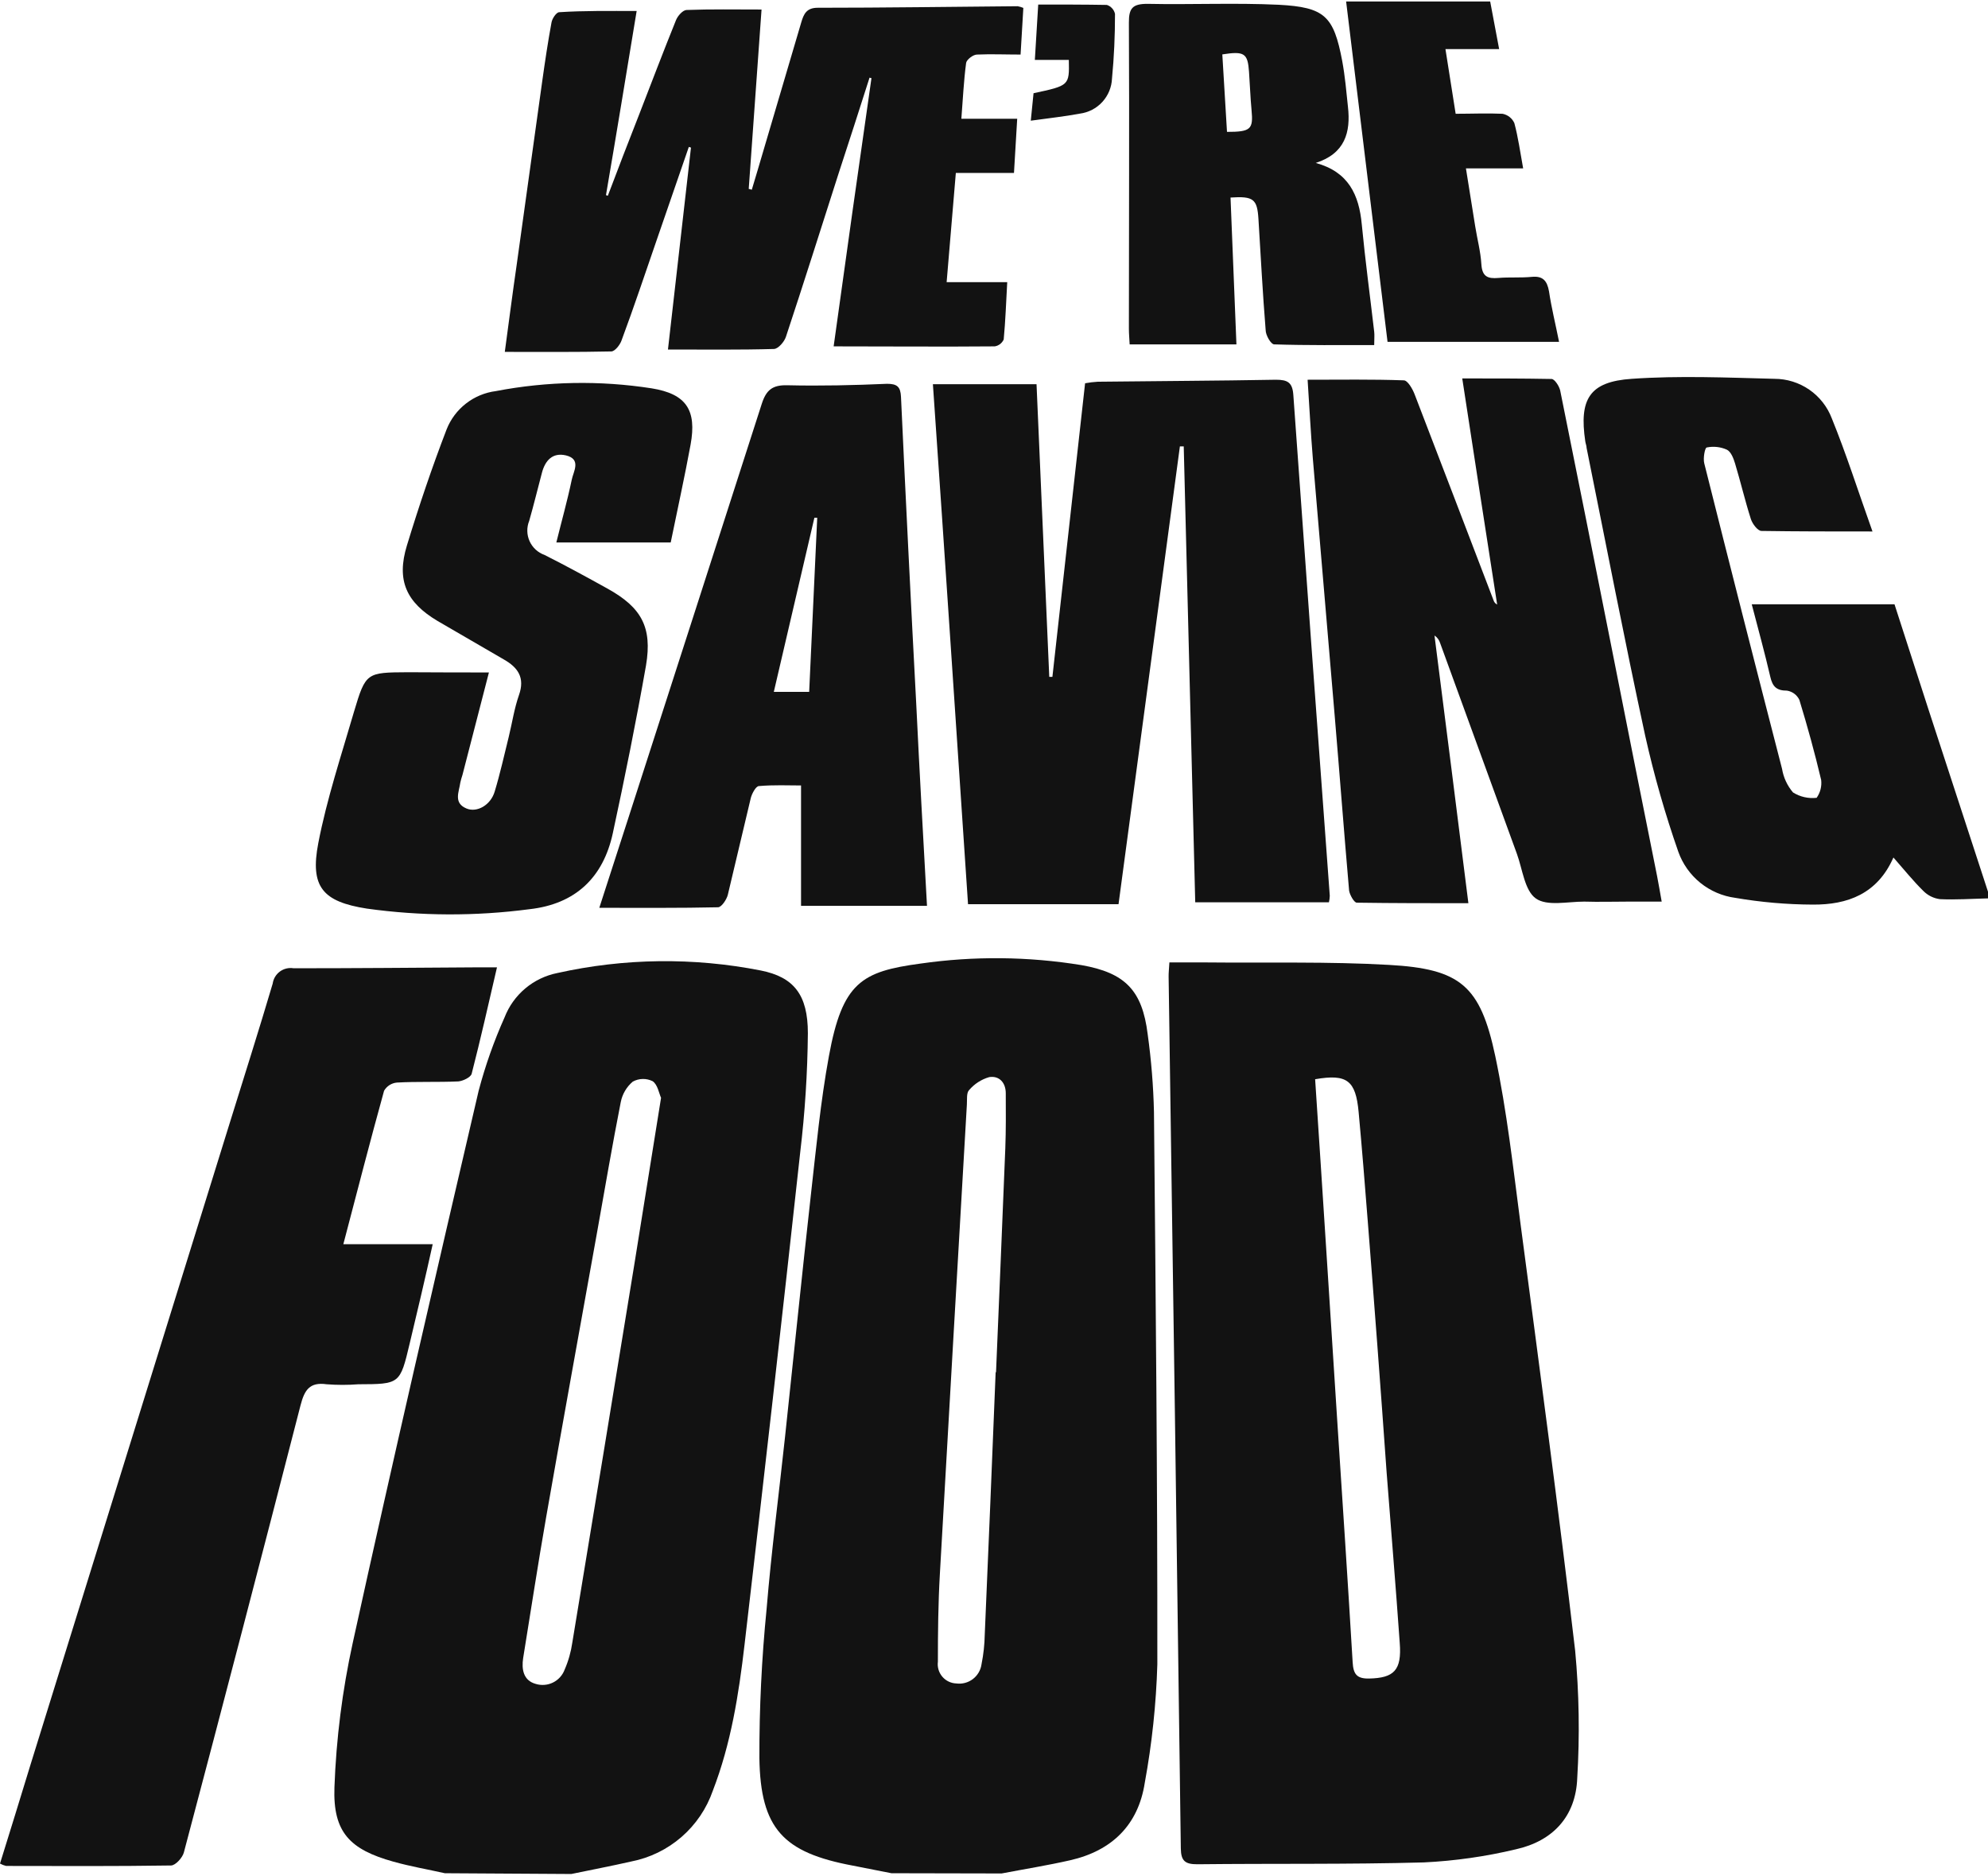
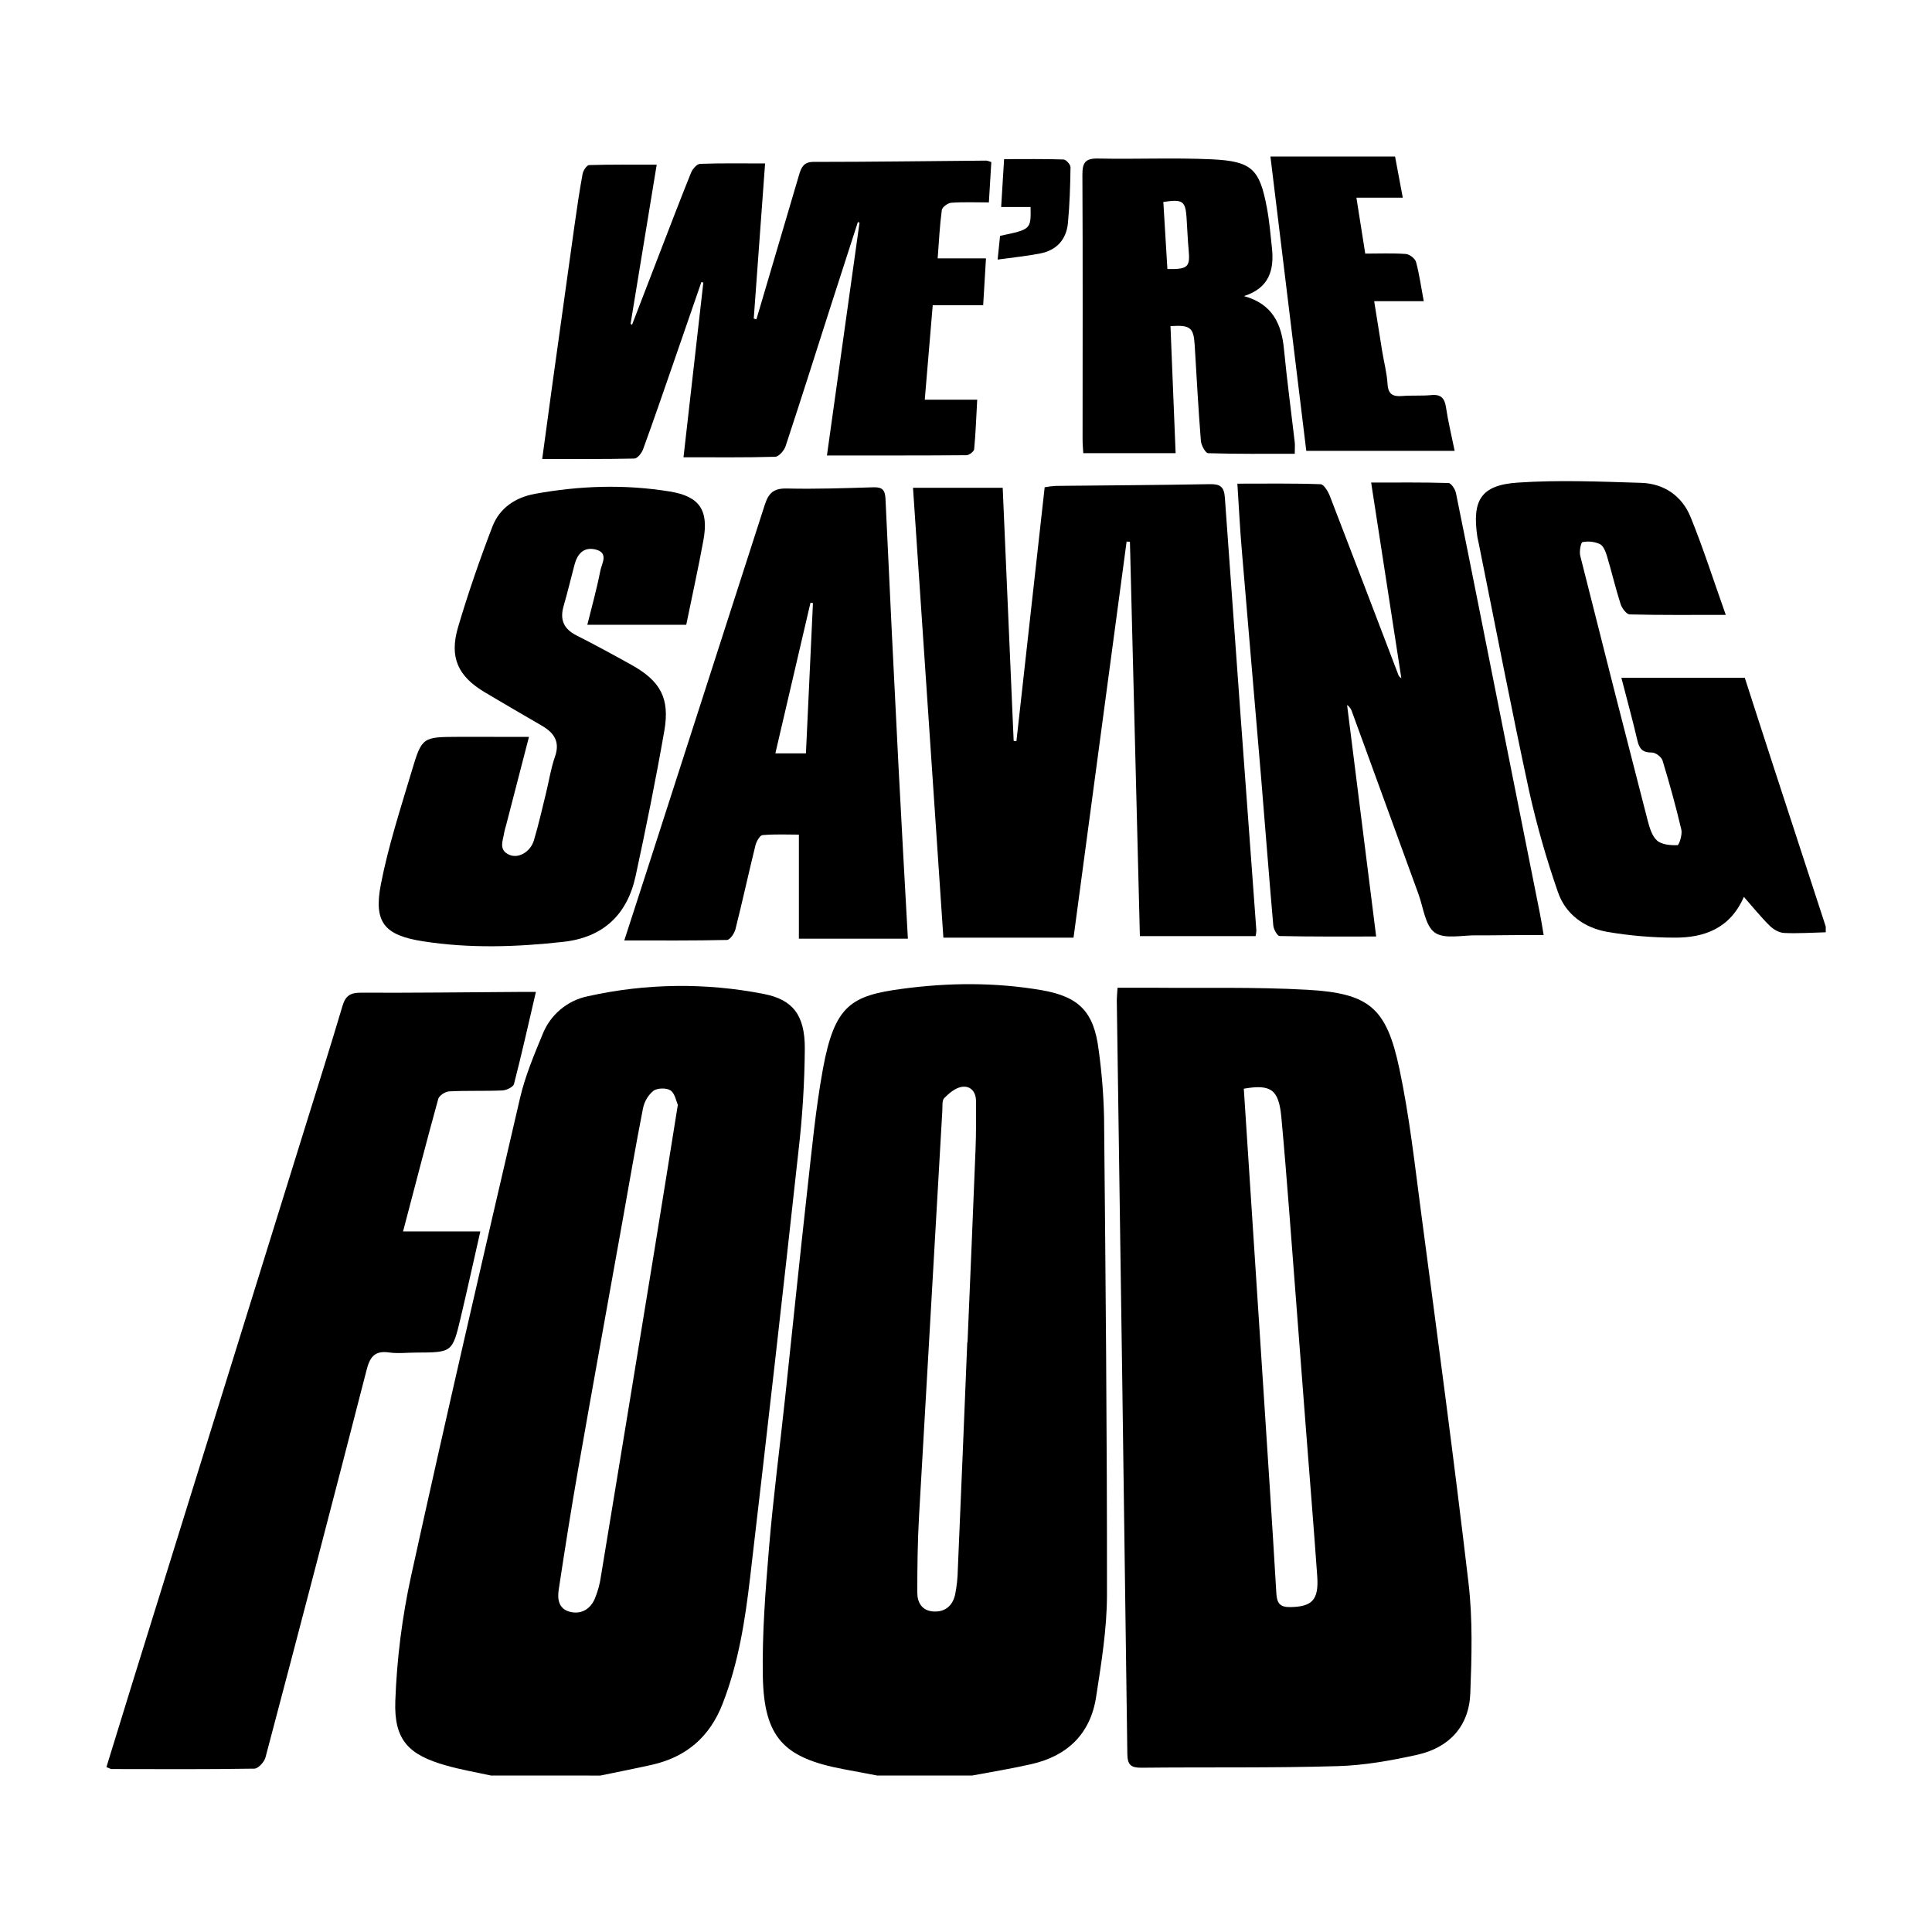
- <svg xmlns="http://www.w3.org/2000/svg" width="600" height="566" viewBox="0 0 600 566" fill="none">
-   <path d="M269.058 565.325L257.297 563.01C236.461 559.097 229.516 551.944 229.192 530.599C229.154 515.562 229.88 500.533 231.368 485.57C232.803 468.253 235.072 451.006 236.924 433.712C239.54 409.288 242.017 384.864 244.749 360.44C246.323 346.549 247.643 332.497 250.166 318.768C254.241 296.474 260.075 293.187 277.785 290.802C293.92 288.485 310.314 288.642 326.402 291.265C339.575 293.58 344.738 298.859 346.381 312.101C347.464 319.883 348.098 327.721 348.28 335.576C348.812 391.138 349.345 446.7 349.298 502.262C348.944 514.271 347.674 526.236 345.502 538.053C343.534 550.809 335.524 558.565 322.976 561.412C316.146 562.964 309.201 564.075 302.302 565.394L269.058 565.325ZM300.496 414.127H300.612C301.538 391.578 302.534 369.052 303.413 346.503C303.622 340.993 303.575 335.483 303.552 329.95C303.552 326.686 301.538 324.579 298.552 325.065C296.189 325.745 294.079 327.106 292.486 328.978C291.653 329.811 291.907 331.825 291.815 333.307C289.068 380.535 286.351 427.755 283.666 474.967C283.156 483.788 283.064 492.654 283.064 501.498C282.96 502.3 283.025 503.114 283.254 503.89C283.484 504.665 283.872 505.384 284.395 506.001C284.918 506.617 285.564 507.118 286.291 507.471C287.019 507.824 287.812 508.021 288.62 508.05C290.4 508.287 292.202 507.808 293.63 506.719C295.057 505.629 295.995 504.018 296.237 502.239C296.828 499.295 297.154 496.304 297.209 493.303C298.351 466.911 299.447 440.519 300.496 414.127Z" fill="#121212" />
-   <path d="M134.274 565.325C129.088 564.167 123.833 563.264 118.717 561.829C105.613 558.171 100.451 552.985 100.937 539.396C101.469 524.752 103.313 510.186 106.447 495.872C118.67 440.171 131.542 384.609 144.46 329.186C146.464 321.601 149.081 314.192 152.285 307.031C153.601 303.641 155.75 300.638 158.534 298.299C161.318 295.96 164.647 294.361 168.213 293.65C188.405 289.15 209.311 288.89 229.609 292.886C239.61 294.877 243.824 300.224 243.824 311.8C243.712 323.833 242.939 335.851 241.509 347.799C236.091 397.373 230.489 446.916 224.701 496.428C222.965 511.36 220.627 526.2 215.14 540.414C213.264 545.821 210.001 550.64 205.678 554.389C201.356 558.139 196.124 560.689 190.507 561.783C184.511 563.148 178.446 564.306 172.427 565.556L134.274 565.325ZM199.513 331.316C198.911 330.02 198.494 327.311 196.966 326.292C196.03 325.829 194.996 325.599 193.951 325.624C192.907 325.648 191.884 325.925 190.97 326.431C189.108 328.01 187.836 330.172 187.359 332.566C184.812 345.508 182.59 358.518 180.275 371.506C175.112 400.306 169.88 429.059 164.833 457.882C162.356 472.027 160.203 486.218 157.888 500.433C157.402 503.674 157.888 507.147 161.685 508.188C163.414 508.721 165.282 508.572 166.905 507.771C168.528 506.971 169.783 505.579 170.412 503.882C171.547 501.283 172.326 498.541 172.728 495.733C179.025 457.627 185.275 419.513 191.48 381.391C194.119 365.07 196.712 348.725 199.513 331.316Z" fill="#121212" />
-   <path d="M600 271.124C595.161 271.239 590.277 271.587 585.461 271.355C583.563 271.101 581.803 270.221 580.461 268.855C577.382 265.822 574.673 262.442 571.455 258.784C566.616 269.804 557.564 273.068 547.147 272.999C539.294 272.97 531.457 272.289 523.718 270.962C519.855 270.448 516.208 268.88 513.177 266.43C510.147 263.979 507.85 260.741 506.54 257.071C502.529 245.6 499.189 233.904 496.539 222.044C490.288 193.152 484.709 164.167 478.852 135.182C478.852 134.534 478.551 133.885 478.458 133.214C476.56 120.458 479.685 115.18 492.487 114.323C506.771 113.328 521.218 113.953 535.571 114.323C539.315 114.328 542.97 115.468 546.053 117.593C549.136 119.717 551.503 122.726 552.842 126.223C557.217 136.965 560.736 148.054 565.135 160.393C552.981 160.393 542.308 160.393 531.635 160.231C530.501 160.231 528.904 158.101 528.441 156.666C526.658 151.11 525.338 145.415 523.648 139.835C523.185 138.307 522.421 136.316 521.194 135.714C519.294 134.857 517.171 134.622 515.129 135.043C514.55 135.043 513.971 138.307 514.365 139.835C522.082 170.58 529.907 201.308 537.84 232.022C538.275 234.656 539.419 237.121 541.15 239.152C543.274 240.487 545.789 241.058 548.281 240.773C549.388 239.206 549.874 237.284 549.647 235.379C547.725 227.253 545.503 219.173 543.072 211.232C542.727 210.497 542.206 209.857 541.557 209.368C540.907 208.88 540.147 208.558 539.345 208.431C536.173 208.431 534.969 207.204 534.298 204.264C532.654 197.157 530.709 190.096 528.695 182.363H571.779C575.066 192.596 578.516 203.199 582.012 214.034L600 269.11V271.124Z" fill="#121212" />
-   <path d="M352.935 290.455C357.102 290.455 360.759 290.455 364.394 290.455C382.66 290.64 400.973 290.154 419.192 291.195C440.746 292.399 446.765 297.423 451.279 318.676C454.798 335.321 456.673 352.337 458.896 369.237C464.568 412.182 470.356 455.127 475.402 498.164C476.595 510.955 476.804 523.818 476.028 536.641C475.588 548.216 468.642 555.624 457.507 558.102C448.39 560.282 439.089 561.607 429.726 562.06C406.945 562.685 384.142 562.361 361.338 562.616C357.657 562.616 356.43 561.597 356.384 557.824C355.226 470.144 353.999 382.471 352.703 294.807C352.68 293.649 352.819 292.492 352.935 290.455ZM396.921 325.69C399.236 360.417 401.389 394.68 403.612 429.036C405.186 453.228 406.806 477.421 408.242 501.613C408.45 505.156 409.399 506.637 413.196 506.568C420.72 506.406 423.105 504.091 422.456 495.826C421.253 478.671 419.817 461.516 418.498 444.361C416.707 419.065 414.809 393.792 412.803 368.542C411.946 357.569 411.066 346.572 410.048 335.599C409.168 326.061 406.552 324.047 396.991 325.69H396.921Z" fill="#121212" />
-   <path d="M149.994 291.936C147.355 303.303 145.017 313.721 142.355 324.047C142.077 325.112 139.738 326.246 138.303 326.362C132.099 326.64 125.894 326.362 119.782 326.709C118.986 326.781 118.22 327.044 117.547 327.475C116.874 327.906 116.314 328.493 115.916 329.186C111.726 344.304 107.813 359.514 103.623 375.488H130.594C128.279 385.998 125.964 395.745 123.649 405.445C120.732 417.738 120.685 417.715 108.138 417.761C104.963 418.004 101.774 418.004 98.599 417.761C93.391 417.02 91.886 419.567 90.705 424.105C79.13 469.141 67.392 514.123 55.493 559.051C55.076 560.648 52.969 562.963 51.626 562.986C35.05 563.241 18.451 563.148 1.852 563.125C1.204 562.974 0.581 562.732 0 562.408C3.087 552.514 6.127 542.66 9.121 532.844C29.186 468.222 49.25 403.601 69.314 338.979C73.666 324.949 78.134 310.943 82.301 296.844C82.403 296.121 82.648 295.425 83.022 294.798C83.397 294.171 83.894 293.626 84.483 293.194C85.073 292.763 85.742 292.453 86.453 292.285C87.164 292.117 87.901 292.093 88.621 292.214C107.142 292.214 125.478 292.052 143.906 291.936H149.994Z" fill="#121212" />
-   <path d="M356.105 134.719C349.947 180.673 343.766 226.628 337.584 272.883H292.162C288.643 220.585 285.217 168.496 281.559 115.944H312.836C314.102 145.268 315.383 174.708 316.679 204.264H317.628C320.893 174.862 324.18 145.461 327.491 115.666C328.753 115.433 330.029 115.279 331.31 115.203C349.229 114.994 367.171 114.925 385.09 114.601C388.678 114.601 390.09 115.457 390.345 119.231C393.941 169.607 397.607 219.976 401.342 270.337C401.318 270.999 401.233 271.658 401.087 272.304H360.735L357.263 134.719H356.105Z" fill="#121212" />
-   <path d="M192.151 3.315C189.049 22.137 186.04 40.518 182.891 58.877L183.447 59.085C186.533 50.905 189.69 42.718 192.915 34.522C196.596 25.03 200.208 15.515 204.028 6.07C204.537 4.796 206.065 3.06 207.199 3.014C214.515 2.736 221.854 2.875 229.841 2.875L225.975 57.002L226.901 57.256C227.503 55.288 228.081 53.321 228.66 51.376C233.059 36.498 237.45 21.619 241.833 6.741C242.574 4.218 243.43 2.343 246.787 2.343C266.905 2.343 287.023 2.042 307.142 1.879C307.73 1.985 308.304 2.156 308.855 2.389L308.021 16.465C303.391 16.465 299.178 16.279 294.895 16.465C293.691 16.465 291.723 17.992 291.584 19.011C290.867 24.428 290.612 29.915 290.149 35.842H307.003C306.679 41.375 306.378 46.399 306.03 52.186H288.482C287.533 63.461 286.63 74.041 285.704 85.153H303.993C303.646 91.288 303.461 96.891 302.928 102.447C302.687 102.993 302.313 103.47 301.84 103.834C301.366 104.198 300.809 104.438 300.219 104.53C284.315 104.669 268.433 104.53 251.603 104.53C255.322 77.629 259.127 50.651 263.016 23.595L262.437 23.433C259.351 33.125 256.217 42.826 253.038 52.533C247.783 68.901 242.62 85.315 237.203 101.636C236.717 103.141 234.888 105.271 233.591 105.317C223.22 105.618 212.756 105.48 201.597 105.48L208.542 44.547L207.894 44.338L198.309 72.119C194.767 82.352 191.364 92.608 187.568 102.794C187.081 104.137 185.577 106.035 184.512 106.058C174.001 106.29 163.491 106.197 152.355 106.197C153.582 97.192 154.67 88.626 155.92 80.06C158.482 61.539 161.06 43.019 163.653 24.498C164.486 18.571 165.366 12.645 166.454 6.764C166.662 5.584 167.912 3.708 168.769 3.685C176.224 3.199 183.887 3.315 192.151 3.315Z" fill="#121212" />
-   <path d="M443.175 272.582C431.6 272.582 420.488 272.582 409.491 272.42C408.704 272.42 407.384 270.105 407.176 268.786C405.648 251.283 404.328 233.781 402.847 216.279C400.67 190.281 398.402 164.306 396.225 138.331C395.6 130.691 395.207 123.051 394.651 114.601C404.676 114.601 414.19 114.439 423.682 114.786C424.84 114.786 426.322 117.356 426.947 119C434.98 139.835 442.851 160.486 450.792 181.229C450.876 181.493 451.014 181.736 451.198 181.943C451.381 182.15 451.606 182.317 451.857 182.433C448.407 160.115 444.912 137.821 441.323 114.207C450.723 114.207 459.497 114.207 468.271 114.369C469.197 114.369 470.586 116.522 470.887 117.865C476.05 143.331 481.073 168.658 486.12 194.055C490.75 217.514 495.419 240.958 500.126 264.387C500.589 266.702 500.96 269.017 501.516 272.096H491.7C487.069 272.096 482.648 272.235 478.11 272.096C473.133 272.096 466.905 273.555 463.525 271.147C460.145 268.739 459.52 262.35 457.807 257.65L434.656 194.101C434.371 193.154 433.765 192.335 432.943 191.786C436.369 218.409 439.703 245.033 443.175 272.582Z" fill="#121212" />
-   <path d="M147.562 202.944C144.83 213.571 142.191 223.78 139.575 233.874C139.317 234.633 139.101 235.406 138.927 236.189C138.533 239.013 136.797 242.324 140.779 243.991C143.951 245.334 148.095 242.972 149.298 238.898C150.942 233.48 152.169 227.924 153.535 222.414C154.577 218.178 155.202 213.825 156.637 209.751C158.466 204.542 156.383 201.463 152.007 198.986C145.34 195.127 138.695 191.269 132.074 187.41C122.652 181.808 119.573 175.187 122.814 164.607C126.425 152.777 130.361 141.109 134.783 129.603C136 126.517 138.024 123.815 140.642 121.779C143.261 119.742 146.378 118.447 149.669 118.027C165.17 115.055 181.068 114.773 196.665 117.194C207.152 118.884 210.324 123.769 208.426 134.186C206.643 143.887 204.513 153.517 202.43 163.704H167.912C169.463 157.384 171.222 151.179 172.542 144.859C173.005 142.359 175.598 138.585 170.782 137.428C166.754 136.502 164.532 138.979 163.559 142.683C162.263 147.521 161.105 152.383 159.716 157.198C159.321 158.175 159.128 159.222 159.149 160.275C159.17 161.328 159.403 162.366 159.836 163.327C160.269 164.287 160.891 165.15 161.666 165.864C162.442 166.577 163.353 167.126 164.346 167.477C170.782 170.718 177.103 174.168 183.4 177.664C193.563 183.313 196.92 189.239 194.975 200.815C191.989 217.761 188.585 234.638 184.951 251.469C182.057 264.827 173.699 272.837 159.809 274.388C143.5 276.537 126.975 276.475 110.683 274.203C97.394 272.119 93.505 267.674 96.075 254.386C98.644 241.097 103.02 227.924 106.84 214.798C110.382 202.898 110.613 202.944 123.184 202.875C131.056 202.921 138.996 202.944 147.562 202.944Z" fill="#121212" />
-   <path d="M279.777 273.369H241.763V237.046C237.92 237.046 233.475 236.837 229.054 237.231C228.128 237.231 226.924 239.546 226.6 240.819C224.284 250.543 221.969 260.359 219.654 270.082C219.284 271.517 217.756 273.786 216.714 273.809C205.139 274.064 193.355 273.971 180.877 273.971C183.886 264.711 186.711 255.983 189.512 247.278C203.001 205.483 216.467 163.681 229.91 121.87C231.253 117.703 233.128 116.152 237.619 116.268C247.667 116.499 257.737 116.268 267.715 115.828C270.748 115.828 271.79 116.708 271.929 119.764C273.364 150.832 274.908 181.908 276.559 212.992C277.508 232.832 278.643 252.788 279.777 273.369ZM246.648 156.249H245.792C241.74 173.636 237.689 190.976 233.545 208.802H244.217C245.028 191.091 245.838 173.682 246.648 156.249Z" fill="#121212" />
-   <path d="M414.747 100.108C413.497 89.343 412.039 78.578 410.997 67.697C410.163 58.784 406.992 51.862 397.106 49.176C405.95 46.329 407.686 39.916 406.83 32.276C406.344 27.646 405.95 23.016 405.093 18.386C402.524 4.866 399.861 2.18 385.948 1.439C372.775 0.814 359.509 1.439 346.29 1.162C341.776 1.162 340.688 2.504 340.711 6.857C340.873 37.624 340.711 68.392 340.711 99.159C340.711 100.78 340.873 102.4 340.942 103.928H373.168C372.567 88.834 371.965 74.203 371.386 59.617C378.331 59.154 379.442 60.081 379.813 66.1C380.507 77.282 381.086 88.463 381.989 99.622C381.989 101.173 383.586 103.905 384.536 103.928C394.514 104.252 404.515 104.137 414.747 104.137C414.77 102.053 414.863 101.081 414.747 100.108ZM370.321 39.8C369.858 32.161 369.395 24.428 368.909 16.418C375.576 15.376 376.572 16.071 376.965 21.65C377.243 25.47 377.359 29.313 377.729 33.225C378.285 39.013 377.521 39.8 370.321 39.8Z" fill="#121212" />
-   <path d="M470.54 103.164H418.775C414.631 69.04 410.487 34.985 406.274 0.444H449.751C450.607 4.912 451.487 9.566 452.459 14.821H436.254C437.319 21.558 438.291 27.693 439.333 34.337C444.195 34.337 448.848 34.129 453.478 34.337C454.253 34.485 454.981 34.816 455.602 35.303C456.222 35.791 456.716 36.42 457.043 37.138C458.201 41.421 458.803 45.889 459.706 50.82H442.435C443.431 57.025 444.31 62.673 445.236 68.322C445.838 72.119 446.857 75.87 447.088 79.689C447.32 83.509 449.01 84.157 452.251 83.88C455.492 83.602 458.965 83.88 462.299 83.556C465.632 83.231 466.929 84.69 467.508 87.931C468.271 93.047 469.452 97.678 470.54 103.164Z" fill="#121212" />
-   <path d="M311.101 36.42L311.934 28.133C322.746 25.817 322.746 25.817 322.584 18.085H312.328C312.675 12.32 312.999 7.227 313.346 1.37C320.431 1.37 327.237 1.37 334.066 1.486C334.676 1.685 335.223 2.039 335.653 2.514C336.084 2.989 336.383 3.568 336.52 4.195C336.52 10.7 336.243 17.205 335.617 23.664C335.514 26.295 334.484 28.805 332.709 30.75C330.934 32.694 328.528 33.949 325.917 34.291C321.264 35.17 316.518 35.657 311.101 36.42Z" fill="#121212" />
+ <svg xmlns="http://www.w3.org/2000/svg" id="Layer_1" data-name="Layer 1" viewBox="0 0 1000 1000">
+   <path d="M454,919l-17.45-3.29c-30.95-5.8-41.12-16.43-41.71-48.09-.4-22.24,1.38-44.59,3.23-66.8,2.16-25.69,5.51-51.28,8.26-76.93,3.89-36.23,7.56-72.48,11.61-108.69,2.32-20.68,4.27-41.47,8-61.91,6.07-33.07,14.69-37.94,41-41.48,24-3.23,48.12-3.41,72.08.68,19.54,3.34,27.17,11.26,29.62,30.79a303.55,303.55,0,0,1,2.82,34.81c.78,82.42,1.58,164.84,1.51,247.25,0,17.71-2.93,35.51-5.64,53.09-2.92,18.93-14.79,30.42-33.4,34.66-10.15,2.31-20.45,4-30.68,5.91Zm46.64-224.3h.15c1.41-33.45,2.86-66.89,4.17-100.34.32-8.17.23-16.35.21-24.53,0-4.85-3-8-7.42-7.26-3.27.53-6.53,3.27-9,5.79-1.24,1.26-.86,4.23-1,6.44Q481.67,679.89,475.68,785c-.74,13.1-.89,26.23-.89,39.35,0,5.07,2.37,9.32,8.24,9.74,6.14.43,10-2.95,11.32-8.63a72.73,72.73,0,0,0,1.42-13.28Q498.29,753.42,500.66,694.7Z" />
+   <path d="M254.06,919c-7.7-1.7-15.49-3-23.07-5.17-19.45-5.44-27.1-13.14-26.38-33.3a364.79,364.79,0,0,1,8.16-64.75c18.15-82.62,37.24-165,56.4-247.43,2.61-11.25,7.17-22.14,11.62-32.87a32.12,32.12,0,0,1,23.62-19.86,221.63,221.63,0,0,1,91.07-1.12c14.84,2.93,21.1,10.88,21.09,28.06A491.92,491.92,0,0,1,413.26,596q-12.08,110.28-25,220.48c-2.58,22.16-6,44.17-14.19,65.25-6.67,17.27-18.75,27.63-36.52,31.7-8.91,2-17.88,3.74-26.83,5.6Zm96.79-347.17c-.89-1.92-1.51-5.91-3.79-7.43-2.11-1.41-6.83-1.29-8.88.21a15.94,15.94,0,0,0-5.37,9.09c-3.78,19.2-7.06,38.51-10.51,57.78-7.65,42.7-15.41,85.38-22.9,128.11-3.69,21-7,42.07-10.2,63.14-.74,4.81-.14,9.95,5.62,11.49s10.45-1.12,12.89-6.35a47.11,47.11,0,0,0,3.35-12.1q14-84.79,27.83-169.63C342.85,621.91,346.7,597.67,350.85,571.83Z" />
+   <path d="M945,482.55c-7.2.17-14.41.7-21.59.35-2.55-.12-5.51-1.85-7.41-3.72-4.55-4.5-8.58-9.52-13.37-14.95-7.14,16.36-20.56,21.22-36.05,21.09a208.31,208.31,0,0,1-34.74-3c-11.86-2.12-21.56-9.1-25.5-20.7a473.23,473.23,0,0,1-14.83-52c-9.26-42.84-17.55-85.9-26.22-128.86-.2-1-.48-1.93-.62-2.91-2.8-18.95,1.85-26.76,20.82-28.05,21.21-1.45,42.62-.53,63.93.12,11.87.36,21.16,6.76,25.61,17.67,6.5,15.92,11.72,32.36,18.23,50.67-18,0-33.86.16-49.7-.24-1.66,0-4-3.16-4.72-5.29-2.64-8.23-4.61-16.68-7.1-25-.69-2.26-1.85-5.22-3.65-6.12a14.81,14.81,0,0,0-9-1c-.87.17-1.72,4.85-1.15,7.1q17.19,68.44,34.84,136.78c1,3.76,2.22,8.19,4.9,10.57,2.43,2.17,7,2.51,10.59,2.4.81,0,2.59-5.49,2-8-2.82-12-6.13-24-9.74-35.82-.57-1.85-3.63-4.16-5.51-4.13-4.73.07-6.49-1.84-7.5-6.18-2.44-10.57-5.34-21-8.3-32.51h63.88c4.91,15.17,10,31.09,15.21,47Q931.6,438.72,945,479.57Z" />
+   <path d="M578.44,511.24c6.18,0,11.6,0,17,0,27.09.26,54.24-.45,81.26,1.07,32,1.81,40.91,9.26,47.6,40.79,5.25,24.69,8,49.92,11.32,75,8.42,63.72,17,127.42,24.48,191.25,2.2,18.82,1.66,38.09.93,57.09-.65,17.17-11,28.17-27.52,31.84-13.52,3-27.41,5.48-41.19,5.87-33.8,1-67.64.46-101.46.82-5.46.06-7.28-1.48-7.35-7.1q-2.58-195.11-5.46-390.19C578.05,516,578.26,514.26,578.44,511.24Zm65.35,52.26c3.34,51.38,6.65,102.35,10,153.32,2.32,35.88,4.73,71.76,6.83,107.66.31,5.25,1.69,7.46,7.34,7.35,11.15-.22,14.7-3.68,13.84-15.94-1.79-25.46-3.91-50.88-5.86-76.32q-4.33-56.33-8.65-112.65c-1.27-16.3-2.57-32.6-4.09-48.88C661.85,564,657.91,561.06,643.79,563.5Z" />
+   <path d="M277.38,513.41c-3.93,16.87-7.37,32.33-11.34,47.66-.4,1.58-3.89,3.24-6,3.34-9.18.41-18.4,0-27.58.49-2,.1-5.14,2.15-5.62,3.89-6.2,22.44-12,45-18.22,68.59h40c-3.54,15.57-6.71,30-10.12,44.43-4.33,18.23-4.41,18.21-23,18.28-4.72,0-9.52.6-14.15-.06-7.71-1.12-10,2.69-11.69,9.41q-25.76,100.18-52.24,200.18c-.63,2.37-3.74,5.8-5.75,5.83-24.6.39-49.21.25-73.82.21-.66,0-1.32-.49-2.77-1,4.52-14.67,9-29.27,13.52-43.86Q113.25,726.95,158,583.16c6.48-20.82,13.08-41.61,19.28-62.51,1.53-5.14,3.92-6.85,9.35-6.83,27.35.12,54.69-.22,82-.4C271.06,513.4,273.49,513.41,277.38,513.41Z" />
+   <path d="M583.13,280.32c-9.14,68.19-18.27,136.37-27.47,205H488.29c-5.24-77.57-10.45-154.86-15.72-232.83H519q2.84,65.37,5.67,131l1.43.13c4.85-43.61,9.7-87.22,14.62-131.42a49.56,49.56,0,0,1,5.67-.7c26.6-.29,53.2-.41,79.79-.9,5.32-.09,7.4,1.28,7.8,6.86q8,112.09,16.31,224.16a18.1,18.1,0,0,1-.39,2.92H590q-2.58-102.07-5.15-204.12Z" />
+   <path d="M339.91,85.24c-4.59,28-9.07,55.2-13.54,82.45l.81.31q7-18.21,14.05-36.44c5.44-14.09,10.81-28.2,16.47-42.2.77-1.91,3-4.49,4.7-4.55,10.87-.41,21.75-.21,33.61-.21-2,27.2-3.93,53.75-5.87,80.3l1.38.37q1.31-4.36,2.59-8.73,9.78-33.1,19.54-66.21c1.1-3.72,2.38-6.52,7.37-6.53,29.84,0,59.68-.43,89.52-.67a11.44,11.44,0,0,1,2.56.77c-.4,6.54-.79,13.07-1.26,20.87-6.71,0-13.12-.28-19.48.18-1.78.13-4.68,2.26-4.88,3.77-1.08,8-1.46,16.16-2.14,25h25c-.49,8.19-.93,15.66-1.45,24.25H482.78l-4.12,48.9H505.8c-.5,9.08-.79,17.4-1.58,25.66-.12,1.19-2.61,3.08-4,3.09-23.58.19-47.16.13-72.2.13q8.43-60.18,16.87-120.54l-.87-.25q-7,21.58-13.94,43.18c-7.79,24.29-15.47,48.62-23.47,72.83-.75,2.25-3.49,5.4-5.38,5.46-15.36.44-30.75.25-47.45.25q5.14-45.32,10.26-90.39l-1-.32L348.86,187c-5.28,15.19-10.47,30.41-16,45.53-.71,2-2.94,4.78-4.52,4.82-15.58.36-31.17.22-47.7.22,1.82-13.37,3.52-26.08,5.28-38.78q5.71-41.22,11.49-82.44c1.24-8.8,2.53-17.6,4.14-26.33.32-1.74,2.15-4.54,3.36-4.58C316.3,85.1,327.67,85.24,339.91,85.24Z" />
+   <path d="M712.3,484.73c-17.31,0-33.64.12-49.95-.24-1.17,0-3.12-3.44-3.29-5.41-2.28-25.95-4.25-51.93-6.42-77.89-3.23-38.55-6.61-77.09-9.82-115.64-1-11.31-1.53-22.66-2.36-35.21,14.88,0,29-.22,43.07.29,1.72.06,3.92,3.81,4.86,6.25,11.89,30.73,23.6,61.54,35.36,92.32a3,3,0,0,0,1.57,1.77c-5.11-33.09-10.22-66.18-15.62-101.2,13.95,0,27-.16,40,.24,1.39,0,3.49,3.2,3.9,5.19,7.65,37.65,15.09,75.34,22.59,113Q786.55,420.4,797,472.57c.67,3.37,1.22,6.76,2,11.44-5.35,0-10,0-14.56,0-6.72,0-13.43.2-20.14.11-7.4-.11-16.66,2.15-21.66-1.42s-5.92-13.07-8.47-20q-17.24-47.15-34.38-94.3a6.52,6.52,0,0,0-2.54-3.5C702.21,404.37,707.17,443.86,712.3,484.73Z" />
+   <path d="M273.79,381.41c-4.08,15.76-8,30.82-11.87,45.88a32.87,32.87,0,0,0-.94,3.6c-.6,4.21-3.18,9.1,2.73,11.59,4.71,2,10.85-1.53,12.65-7.55,2.42-8.06,4.25-16.3,6.27-24.48,1.55-6.26,2.49-12.73,4.62-18.78,2.71-7.72-.4-12.3-6.7-16Q265.72,367.1,251,358.37c-14-8.33-18.54-18.13-13.88-33.85,5.19-17.52,11.17-34.85,17.73-51.91,3.69-9.58,11.8-15.14,22.07-17,23.18-4.24,46.5-5,69.74-1.21,15.53,2.5,20.24,9.75,17.43,25.2-2.63,14.37-5.8,28.65-8.89,43.79H304c2.31-9.38,4.92-18.6,6.73-28,.72-3.7,4.56-9.32-2.61-11-5.95-1.4-9.26,2.28-10.71,7.77-1.91,7.18-3.63,14.41-5.69,21.54s.1,11.89,6.76,15.24c9.53,4.81,18.91,9.94,28.25,15.13,15.1,8.37,20.08,17.31,17.11,34.26-4.4,25.15-9.45,50.2-14.86,75.15-4.29,19.83-16.68,31.71-37.3,34-24.29,2.72-48.62,3.52-72.87-.29-19.73-3.1-25.5-9.68-21.69-29.38,3.85-19.87,10.19-39.28,16-58.73,5.27-17.67,5.59-17.6,24.23-17.69C249.18,381.36,261.06,381.41,273.79,381.41Z" />
+   <path d="M469.92,485.88H413.5V432c-5.67,0-12.28-.32-18.82.25-1.4.12-3.16,3.3-3.67,5.33-3.56,14.44-6.72,29-10.35,43.41-.54,2.15-2.83,5.49-4.37,5.53-17.32.39-34.65.25-53.16.25,4.47-13.81,8.66-26.7,12.82-39.59q30-93,59.93-186c2-6.18,4.75-8.48,11.43-8.33,14.9.34,29.84-.17,44.75-.63,4.48-.14,6.05,1.29,6.26,5.82q3.19,69.17,6.73,138.3C466.55,425.76,468.24,455.21,469.92,485.88ZM420.78,312.14l-1.27-.19-18.19,78h15.83C418.37,363.84,419.57,338,420.78,312.14Z" />
+   <path d="M670.15,228.86c-1.86-16-4-32-5.56-48-1.25-13.24-5.94-23.51-20.7-27.61,13.12-4.19,15.7-13.59,14.45-25.05-.75-6.88-1.3-13.81-2.59-20.6C652,87.56,648,83.46,627.36,82.47c-19.57-.92-39.22,0-58.83-.41-6.73-.17-8.31,2-8.28,8.44.24,45.65.09,91.31.09,137,0,2.39.24,4.79.36,7.07h47.8c-.9-22.41-1.78-44.11-2.66-65.76,10.22-.69,11.95.72,12.52,9.64,1,16.58,1.89,33.16,3.21,49.72.18,2.31,2.38,6.36,3.77,6.4,14.81.47,29.64.3,44.83.3C670.17,231.73,670.32,230.28,670.15,228.86Zm-65.91-89.61c-.68-11.34-1.39-22.8-2.1-34.71,9.91-1.53,11.38-.49,12,7.78.4,5.67.56,11.37,1.1,17C616.05,138.21,614.93,139.45,604.24,139.25Z" />
+   <path d="M752.93,233.37h-76.8C670,182.76,663.82,132.26,657.57,81h64.51l4,21.33h-24c1.58,10,3,19.11,4.57,28.94,7.2,0,14.11-.31,21,.19,1.92.14,4.8,2.35,5.29,4.14,1.72,6.37,2.61,13,4,20.29H711.27c1.48,9.22,2.79,17.61,4.16,26,.92,5.63,2.42,11.21,2.76,16.86.34,5.44,2.86,6.62,7.67,6.22s10,0,14.89-.47c5.17-.53,7,1.66,7.72,6.49C749.55,218.23,751.3,225.38,752.93,233.37Z" />
+   <path d="M516.37,134.36c.54-5.32.91-8.9,1.26-12.29,16-3.33,16-3.35,15.79-14.91H518.2c.53-8.55,1-16.11,1.52-24.79,10.52,0,20.64-.16,30.74.18,1.31,0,3.66,2.64,3.64,4-.14,9.63-.44,19.29-1.34,28.88-.81,8.56-5.87,14.12-14.41,15.77C531.45,132.56,524.42,133.24,516.37,134.36Z" />
</svg>
